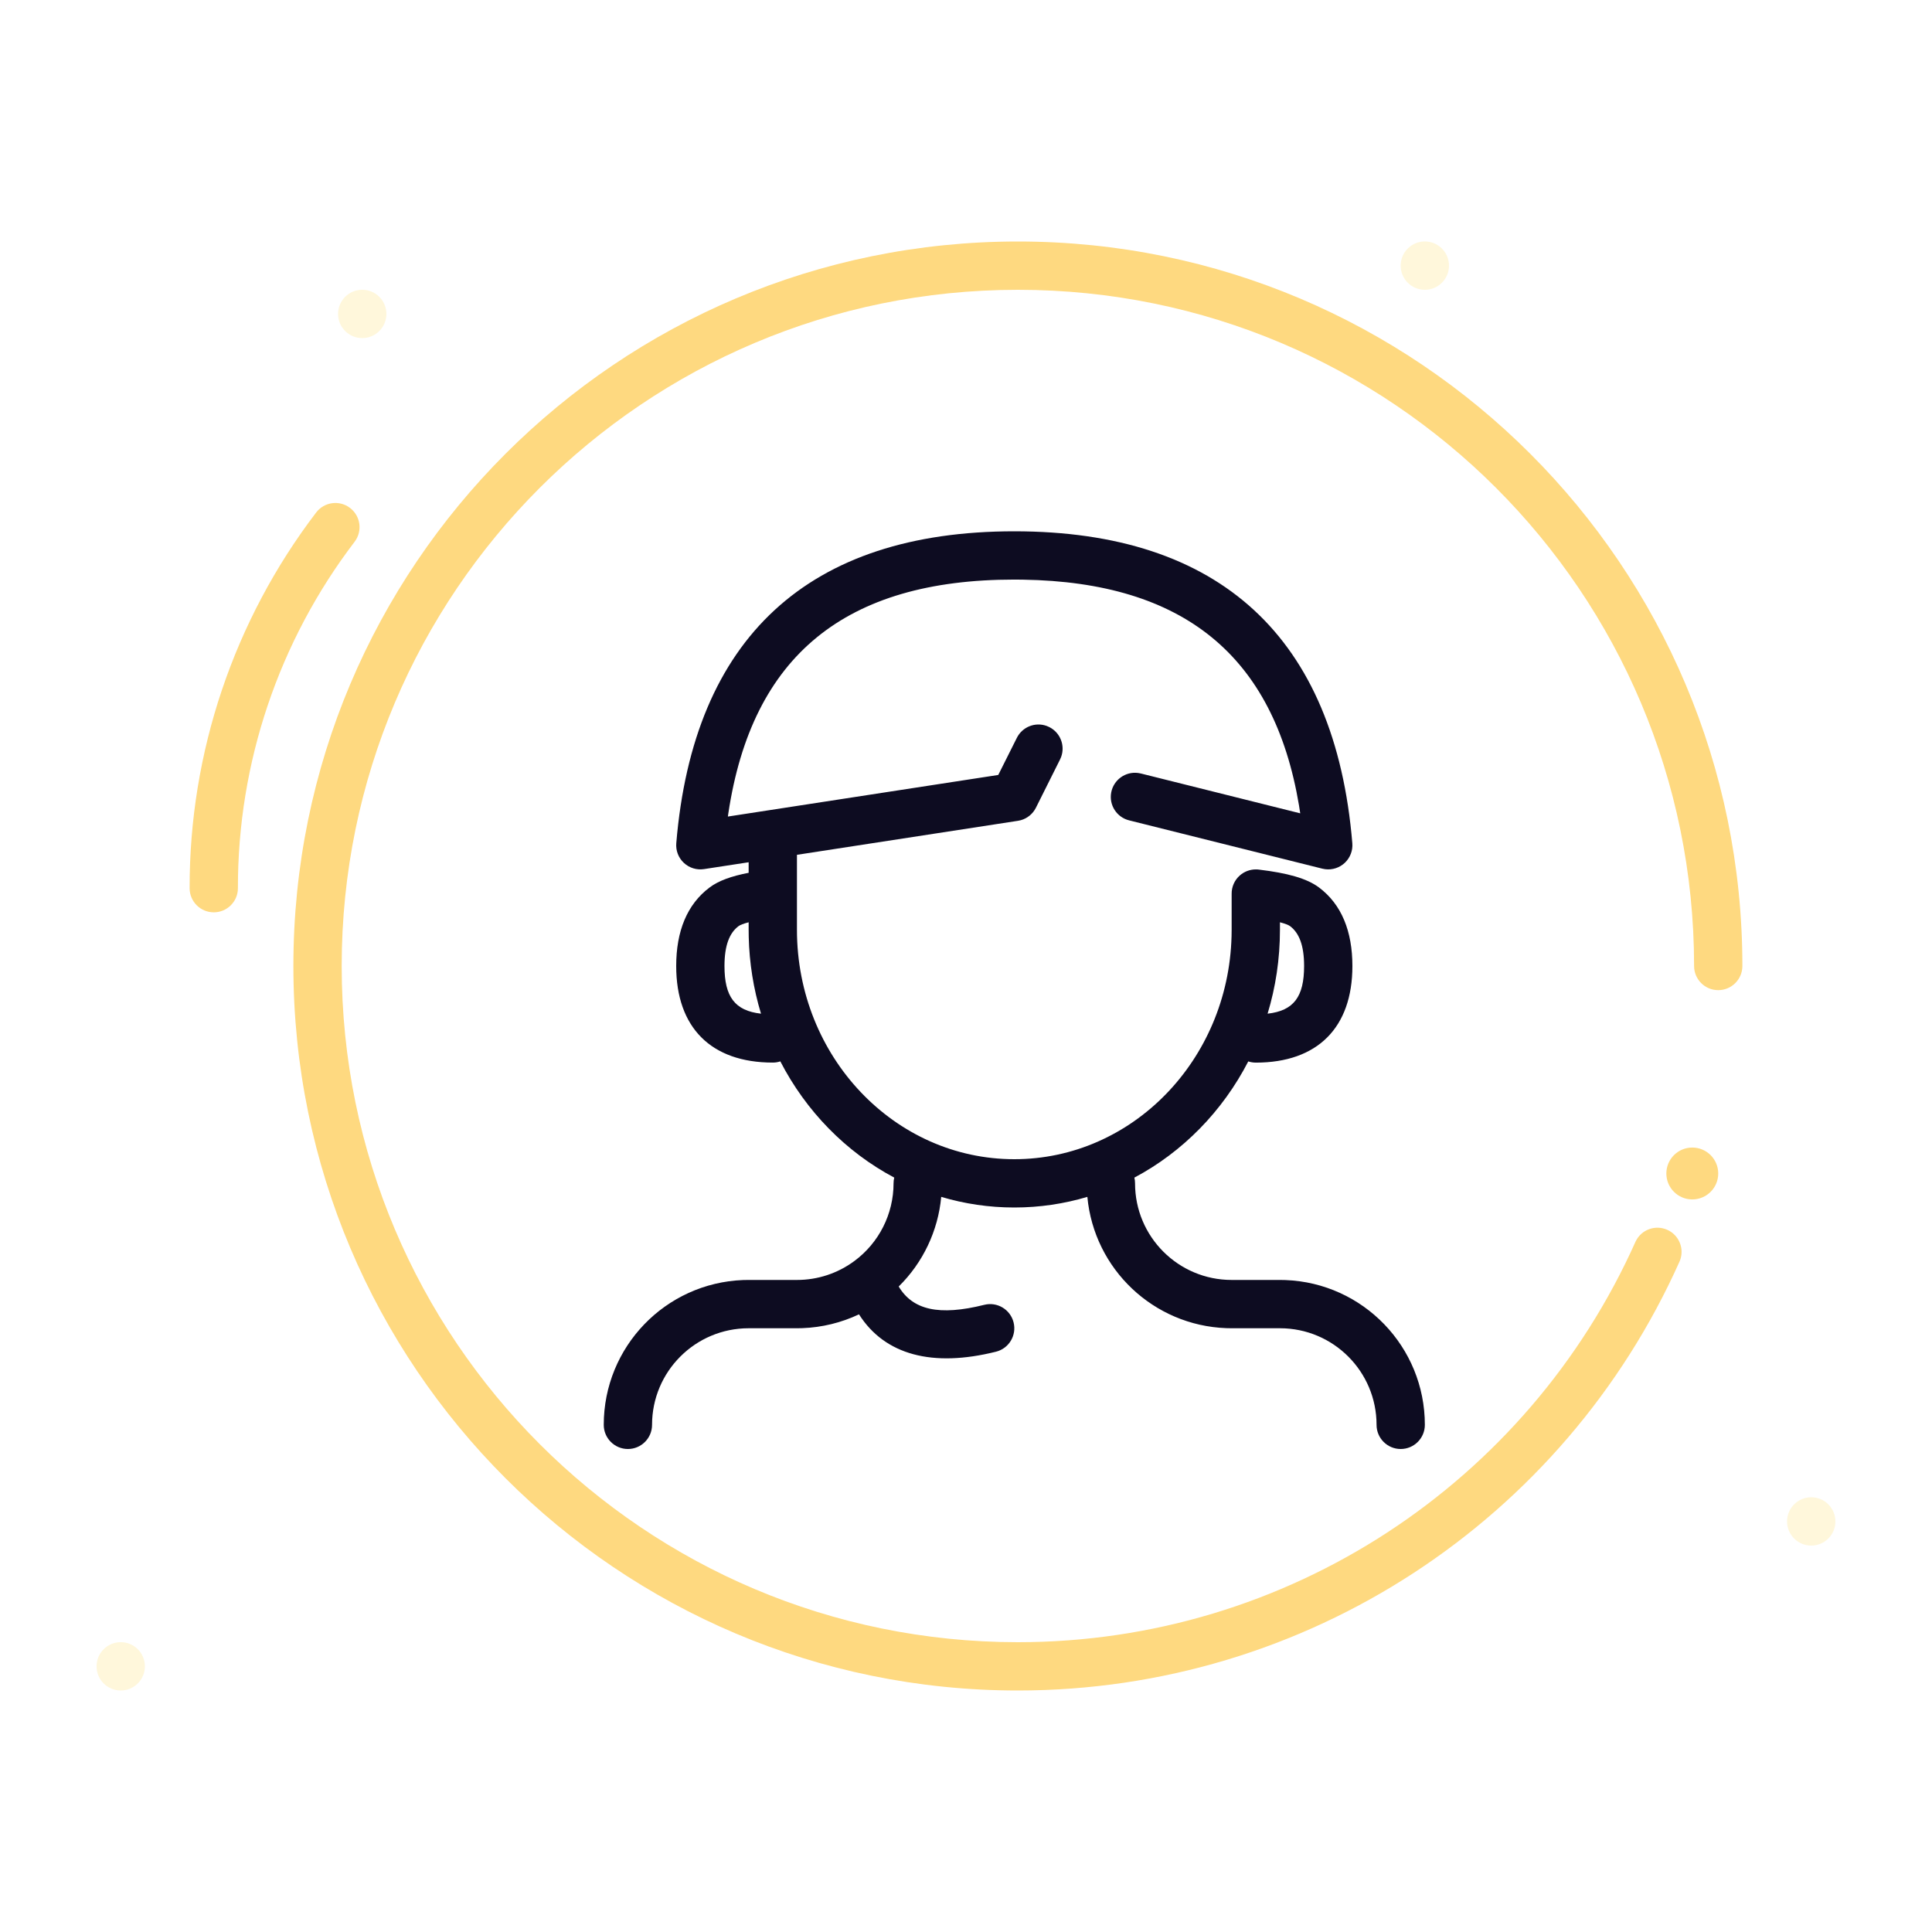
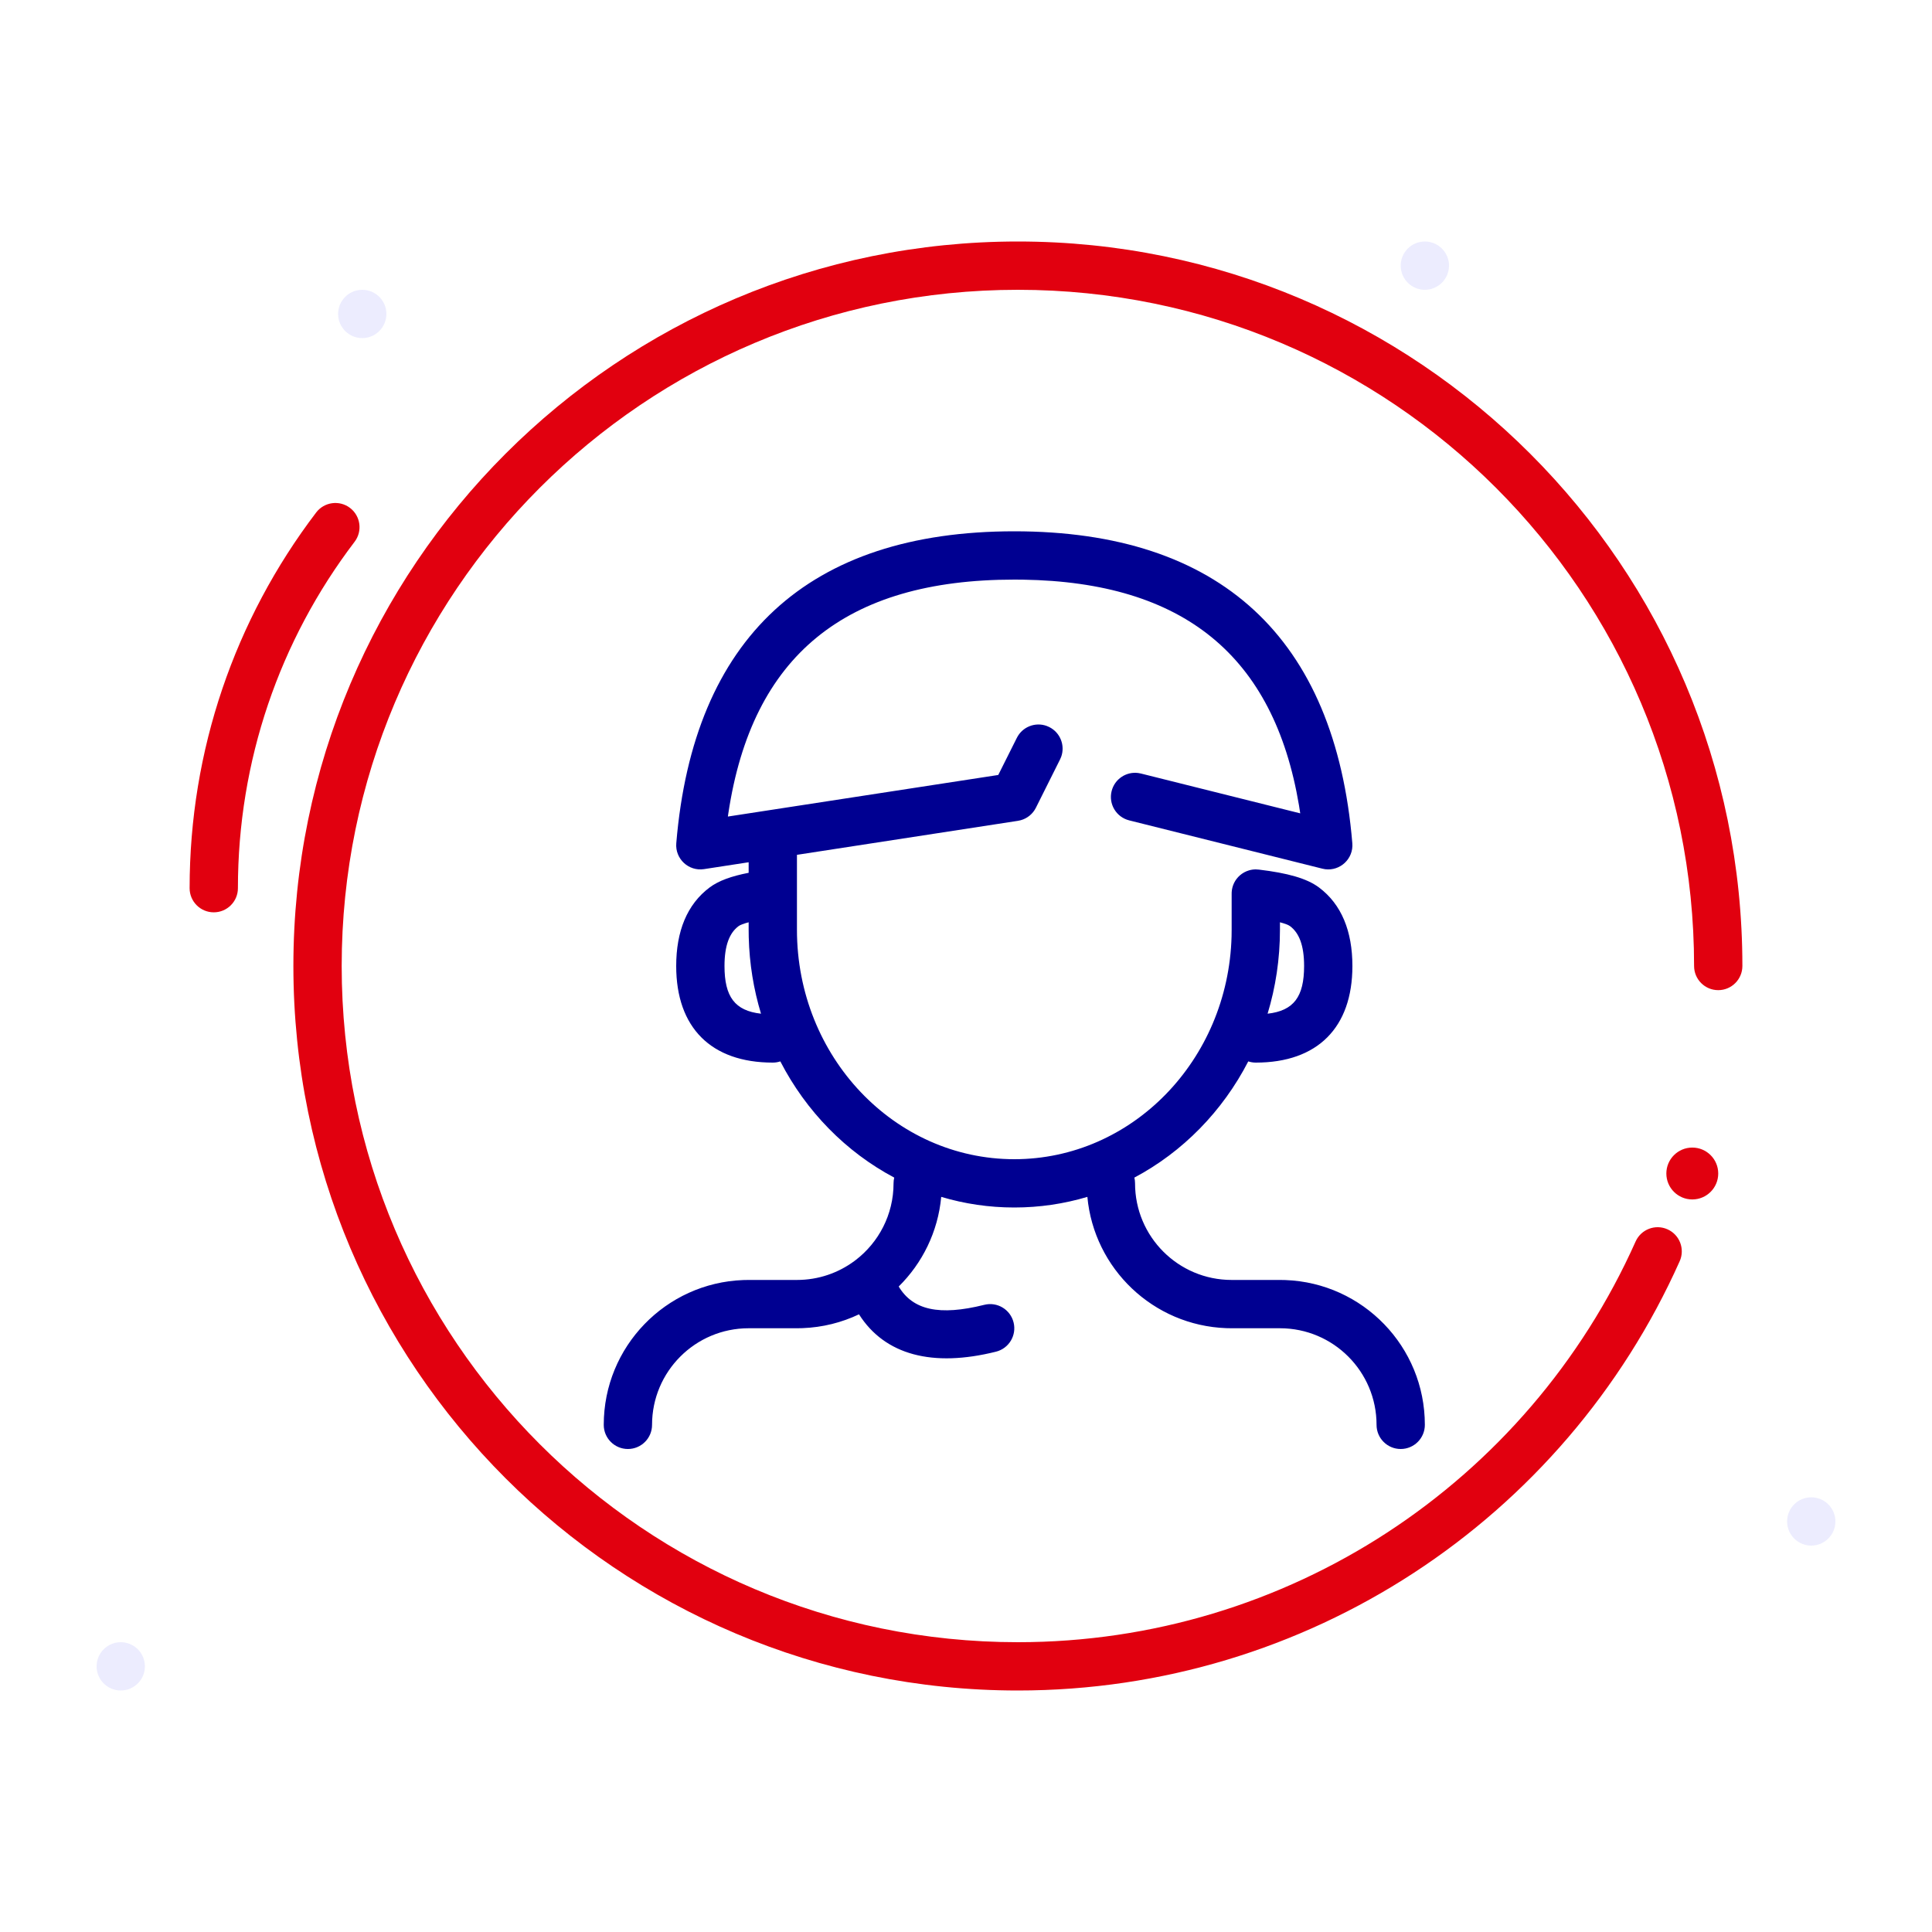
- <svg xmlns="http://www.w3.org/2000/svg" width="96" height="96" fill="none">
-   <path fill="#FFF7DB" fill-rule="evenodd" d="M18 16.8a1.201 1.201 0 1 1 1.2-1.2c0 .662-.538 1.2-1.2 1.2M6 84a1.201 1.201 0 1 1 1.2-1.2c0 .662-.538 1.2-1.2 1.2m84-7.2a1.201 1.201 0 1 1 1.2-1.2c0 .662-.538 1.2-1.2 1.2M70.8 14.4a1.201 1.201 0 1 1 1.2-1.2c0 .662-.538 1.2-1.2 1.2" clip-rule="evenodd" />
-   <path fill="#FED980" d="M50.578 12c19.882 0 36 16.117 36 36a1.2 1.2 0 1 1-2.4 0c0-18.557-15.043-33.6-33.6-33.6s-33.6 15.043-33.6 33.6c0 18.556 15.043 33.6 33.6 33.6 13.385 0 25.328-7.9 30.694-19.91a1.2 1.2 0 0 1 2.191.978C77.715 75.536 64.92 84 50.578 84c-19.883 0-36-16.118-36-36s16.118-36 36-36" />
-   <path fill="#FED980" d="M85.378 58.31a1.289 1.289 0 1 1-2.578 0 1.289 1.289 0 0 1 2.578 0M17.392 25.238a1.2 1.2 0 0 0-1.682.228 30.7 30.7 0 0 0-6.288 18.667 1.2 1.2 0 1 0 2.4 0A28.3 28.3 0 0 1 17.62 26.92a1.2 1.2 0 0 0-.228-1.682" />
-   <path fill="#0D0C21" fill-rule="evenodd" d="M67.196 41.9c-.852-10.221-6.571-15.5-16.796-15.5s-15.944 5.279-16.796 15.5a1.2 1.2 0 0 0 1.379 1.285l2.217-.34v.524c-.859.165-1.492.394-1.936.725-1.125.84-1.664 2.181-1.664 3.905 0 3.063 1.737 4.8 4.8 4.8q.196 0 .374-.06c1.277 2.476 3.256 4.499 5.66 5.775a1.2 1.2 0 0 0-.034.285 4.8 4.8 0 0 1-1.948 3.861 4.78 4.78 0 0 1-2.852.94h-2.4l-.27.004A7.2 7.2 0 0 0 30 70.8a1.2 1.2 0 1 0 2.4 0 4.8 4.8 0 0 1 4.8-4.8h2.4l.27-.005a7.2 7.2 0 0 0 2.813-.686c1.286 2.025 3.66 2.643 6.808 1.856a1.2 1.2 0 0 0-.582-2.329c-2.244.561-3.554.258-4.253-.91a7.18 7.18 0 0 0 2.113-4.454c1.153.344 2.371.528 3.631.528s2.478-.184 3.63-.528a7.2 7.2 0 0 0 6.9 6.523l.27.005h2.4a4.8 4.8 0 0 1 4.8 4.8 1.2 1.2 0 1 0 2.4 0 7.2 7.2 0 0 0-6.93-7.195l-.27-.005h-2.4a4.8 4.8 0 0 1-4.8-4.8q0-.148-.034-.285c2.404-1.276 4.383-3.299 5.66-5.774q.177.058.374.06c3.063 0 4.8-1.738 4.8-4.8 0-1.725-.539-3.067-1.664-3.906-.607-.452-1.567-.714-2.975-.884a1 1 0 0 0-.157-.01h-.002a1.2 1.2 0 0 0-.796.3 1.2 1.2 0 0 0-.406.918V46.2l-.005.331C61.03 52.685 56.248 57.6 50.4 57.6c-5.951 0-10.8-5.092-10.8-11.4v-3.725l10.983-1.69.141-.03a1.2 1.2 0 0 0 .75-.619l1.2-2.4.055-.129a1.2 1.2 0 0 0-.592-1.48l-.13-.056a1.2 1.2 0 0 0-1.48.592l-.924 1.844-13.435 2.067.022-.155c1.176-7.838 5.814-11.62 14.21-11.62l.43.004c7.982.126 12.465 3.781 13.716 11.214l.062.397-7.917-1.979-.138-.026a1.2 1.2 0 0 0-.444 2.355l9.6 2.4.14.026a1.2 1.2 0 0 0 1.347-1.29M37.2 45.828c-.255.066-.424.133-.501.19-.45.336-.7.956-.7 1.981 0 1.527.512 2.223 1.815 2.37a14.3 14.3 0 0 1-.61-3.814l-.004-.356zm27.6 2.171c0 1.527-.511 2.223-1.814 2.37.4-1.316.614-2.717.614-4.17v-.371c.255.066.424.133.501.19.45.336.699.956.699 1.981" clip-rule="evenodd" />
+ <svg xmlns="http://www.w3.org/2000/svg" width="96" height="96" viewBox="0 0 96 96" fill="none">
+   <path fill-rule="evenodd" clip-rule="evenodd" d="M18 16.8C17.338 16.8 16.8 16.262 16.8 15.6C16.8 14.938 17.338 14.4 18 14.4C18.662 14.4 19.2 14.938 19.2 15.6C19.2 16.262 18.662 16.8 18 16.8Z" fill="#ECECFE" />
+   <path fill-rule="evenodd" clip-rule="evenodd" d="M6 84C5.338 84 4.8 83.462 4.8 82.8C4.8 82.138 5.338 81.6 6 81.6C6.662 81.6 7.2 82.138 7.2 82.8C7.2 83.462 6.662 84 6 84Z" fill="#ECECFE" />
+   <path fill-rule="evenodd" clip-rule="evenodd" d="M90 76.8C89.338 76.8 88.8 76.262 88.8 75.6C88.8 74.938 89.338 74.4 90 74.4C90.662 74.4 91.2 74.938 91.2 75.6C91.2 76.262 90.662 76.8 90 76.8Z" fill="#ECECFE" />
+   <path fill-rule="evenodd" clip-rule="evenodd" d="M70.8 14.4C70.138 14.4 69.6 13.862 69.6 13.2C69.6 12.538 70.138 12 70.8 12C71.462 12 72 12.538 72 13.2C72 13.862 71.462 14.4 70.8 14.4Z" fill="#ECECFE" />
+   <path d="M50.578 12C70.46 12 86.578 28.118 86.578 48C86.578 48.663 86.04 49.2 85.378 49.2C84.715 49.2 84.178 48.663 84.178 48C84.178 29.443 69.134 14.4 50.578 14.4C32.021 14.4 16.978 29.443 16.978 48C16.978 66.557 32.021 81.6 50.578 81.6C63.963 81.6 75.906 73.701 81.272 61.69C81.542 61.085 82.252 60.813 82.857 61.084C83.462 61.354 83.733 62.064 83.463 62.669C77.715 75.537 64.919 84 50.578 84C30.695 84 14.578 67.882 14.578 48C14.578 28.118 30.695 12 50.578 12Z" fill="#E1000F" />
+   <path d="M85.378 58.311C85.378 59.023 84.801 59.6 84.089 59.6C83.377 59.6 82.8 59.023 82.8 58.311C82.8 57.599 83.377 57.022 84.089 57.022C84.801 57.022 85.378 57.599 85.378 58.311Z" fill="#E1000F" />
+   <path d="M17.392 25.238C16.864 24.837 16.111 24.939 15.71 25.466C11.655 30.794 9.422 37.296 9.422 44.133C9.422 44.796 9.959 45.333 10.622 45.333C11.285 45.333 11.822 44.796 11.822 44.133C11.822 37.825 13.88 31.833 17.62 26.92C18.021 26.393 17.919 25.64 17.392 25.238Z" fill="#E1000F" />
+   <path fill-rule="evenodd" clip-rule="evenodd" d="M67.196 41.9C66.344 31.679 60.625 26.4 50.4 26.4C40.175 26.4 34.456 31.679 33.604 41.9C33.54 42.674 34.215 43.304 34.983 43.186L37.2 42.845V43.369C36.341 43.535 35.708 43.764 35.264 44.095C34.139 44.934 33.6 46.276 33.6 48C33.6 51.063 35.337 52.8 38.4 52.8C38.531 52.8 38.656 52.779 38.774 52.74C40.051 55.216 42.03 57.239 44.434 58.514C44.412 58.606 44.4 58.702 44.4 58.8C44.4 60.358 43.657 61.743 42.507 62.62C42.488 62.633 42.47 62.647 42.452 62.661C41.655 63.251 40.668 63.6 39.6 63.6H37.2L36.93 63.605C33.079 63.747 30 66.914 30 70.8C30 71.463 30.537 72 31.2 72C31.863 72 32.4 71.463 32.4 70.8C32.4 68.149 34.549 66 37.2 66H39.6L39.87 65.995C40.874 65.958 41.825 65.716 42.683 65.308C43.969 67.333 46.342 67.951 49.491 67.164C50.134 67.003 50.525 66.352 50.364 65.709C50.203 65.066 49.552 64.675 48.909 64.836C46.665 65.397 45.355 65.093 44.656 63.926C45.83 62.768 46.608 61.209 46.769 59.472C47.922 59.816 49.14 60 50.4 60C51.66 60 52.878 59.816 54.031 59.472C54.362 63.045 57.303 65.861 60.93 65.995L61.2 66H63.6C66.251 66 68.4 68.149 68.4 70.8C68.4 71.463 68.937 72 69.6 72C70.263 72 70.8 71.463 70.8 70.8C70.8 66.914 67.721 63.747 63.87 63.605L63.6 63.6H61.2C58.549 63.6 56.4 61.451 56.4 58.8C56.4 58.702 56.388 58.606 56.366 58.514C58.77 57.239 60.749 55.216 62.026 52.74C62.144 52.779 62.269 52.8 62.4 52.8C65.463 52.8 67.2 51.063 67.2 48C67.2 46.276 66.661 44.934 65.536 44.095C64.929 43.642 63.969 43.38 62.561 43.211C62.51 43.204 62.458 43.2 62.404 43.2L62.403 43.2C62.287 43.199 62.174 43.216 62.067 43.247C61.894 43.297 61.737 43.384 61.606 43.5C61.373 43.706 61.221 43.999 61.202 44.329C61.2 44.359 61.2 44.389 61.2 44.418V46.2L61.196 46.531C61.029 52.686 56.247 57.6 50.4 57.6C44.449 57.6 39.6 52.509 39.6 46.2V42.476L50.583 40.786L50.724 40.755C51.048 40.665 51.321 40.441 51.473 40.137L52.673 37.737L52.729 37.608C52.934 37.043 52.687 36.402 52.137 36.127L52.008 36.071C51.443 35.866 50.802 36.113 50.527 36.663L49.603 38.508L36.168 40.574L36.19 40.42C37.366 32.581 42.004 28.8 50.4 28.8L50.831 28.803C58.812 28.929 63.295 32.585 64.546 40.018L64.608 40.415L56.691 38.436L56.553 38.41C55.958 38.332 55.385 38.712 55.236 39.309C55.075 39.952 55.466 40.603 56.109 40.764L65.709 43.164L65.849 43.191C66.593 43.287 67.26 42.672 67.196 41.9ZM37.2 45.828C36.946 45.895 36.776 45.961 36.699 46.019C36.249 46.354 36 46.974 36 48C36 49.526 36.511 50.223 37.814 50.37C37.448 49.161 37.236 47.881 37.204 46.556L37.2 46.2V45.828ZM64.8 48C64.8 49.526 64.288 50.223 62.986 50.37C63.385 49.054 63.6 47.653 63.6 46.2V45.828C63.855 45.895 64.024 45.961 64.101 46.019C64.551 46.354 64.8 46.974 64.8 48Z" fill="#000091" />
</svg>
